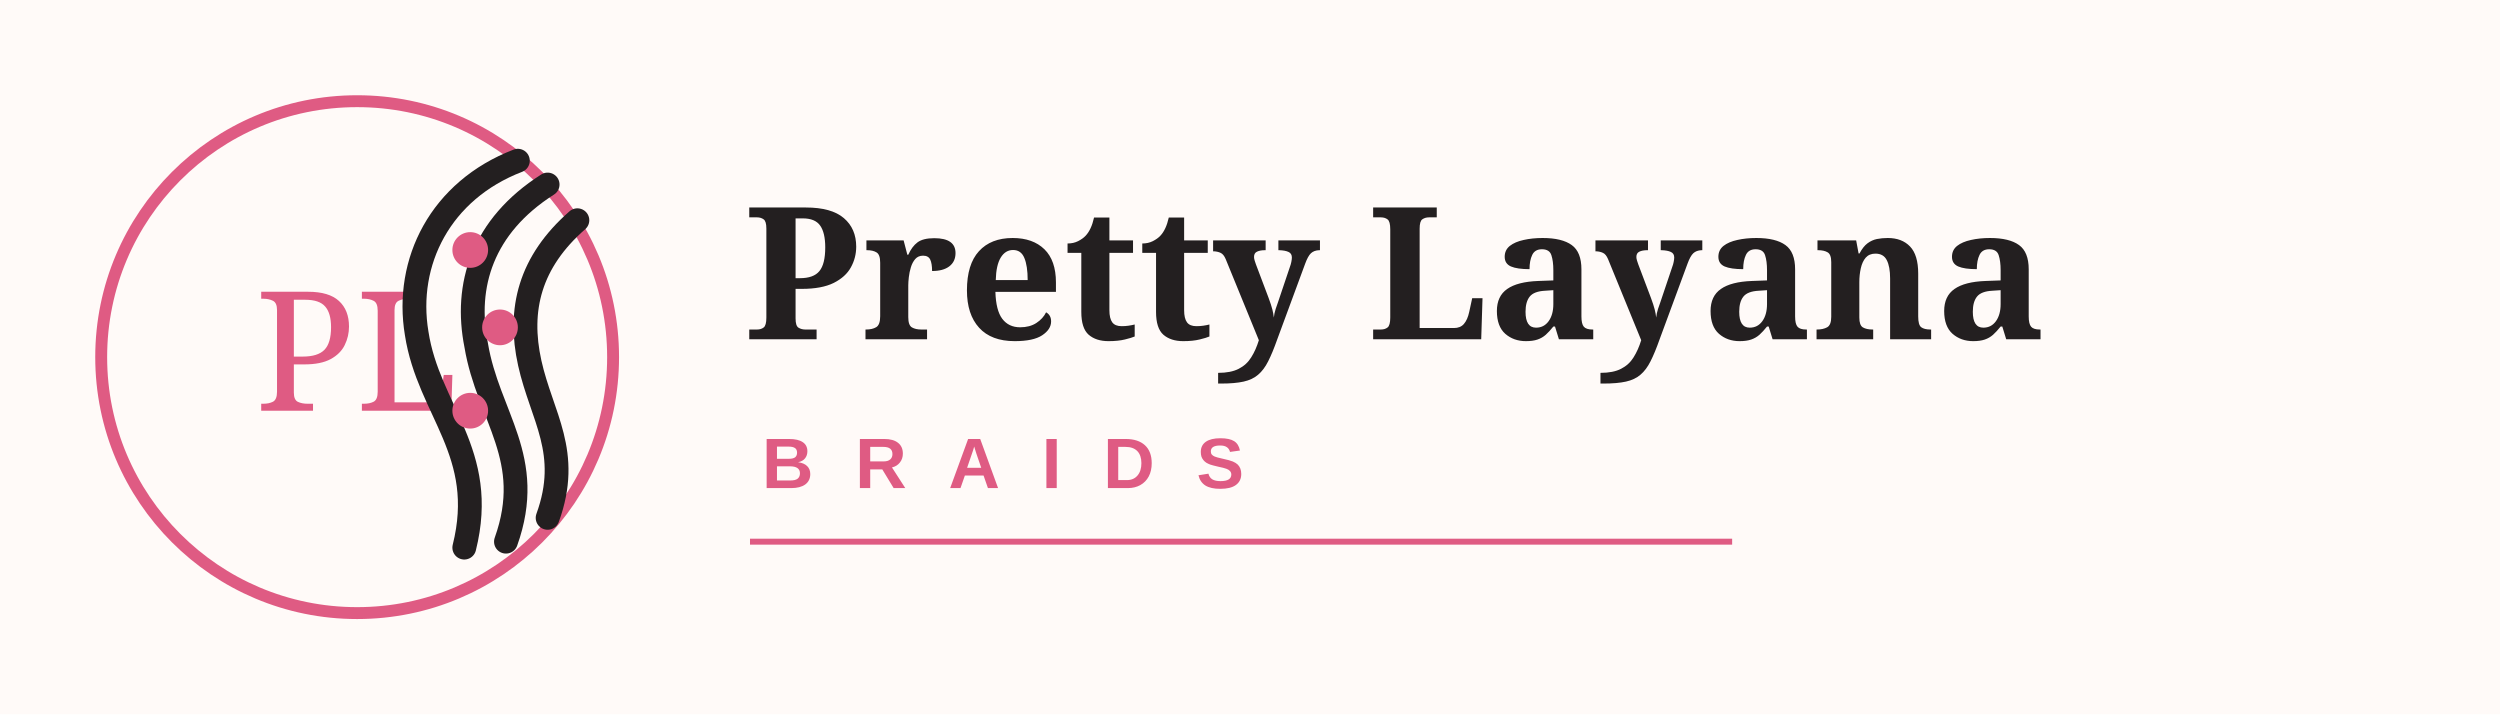
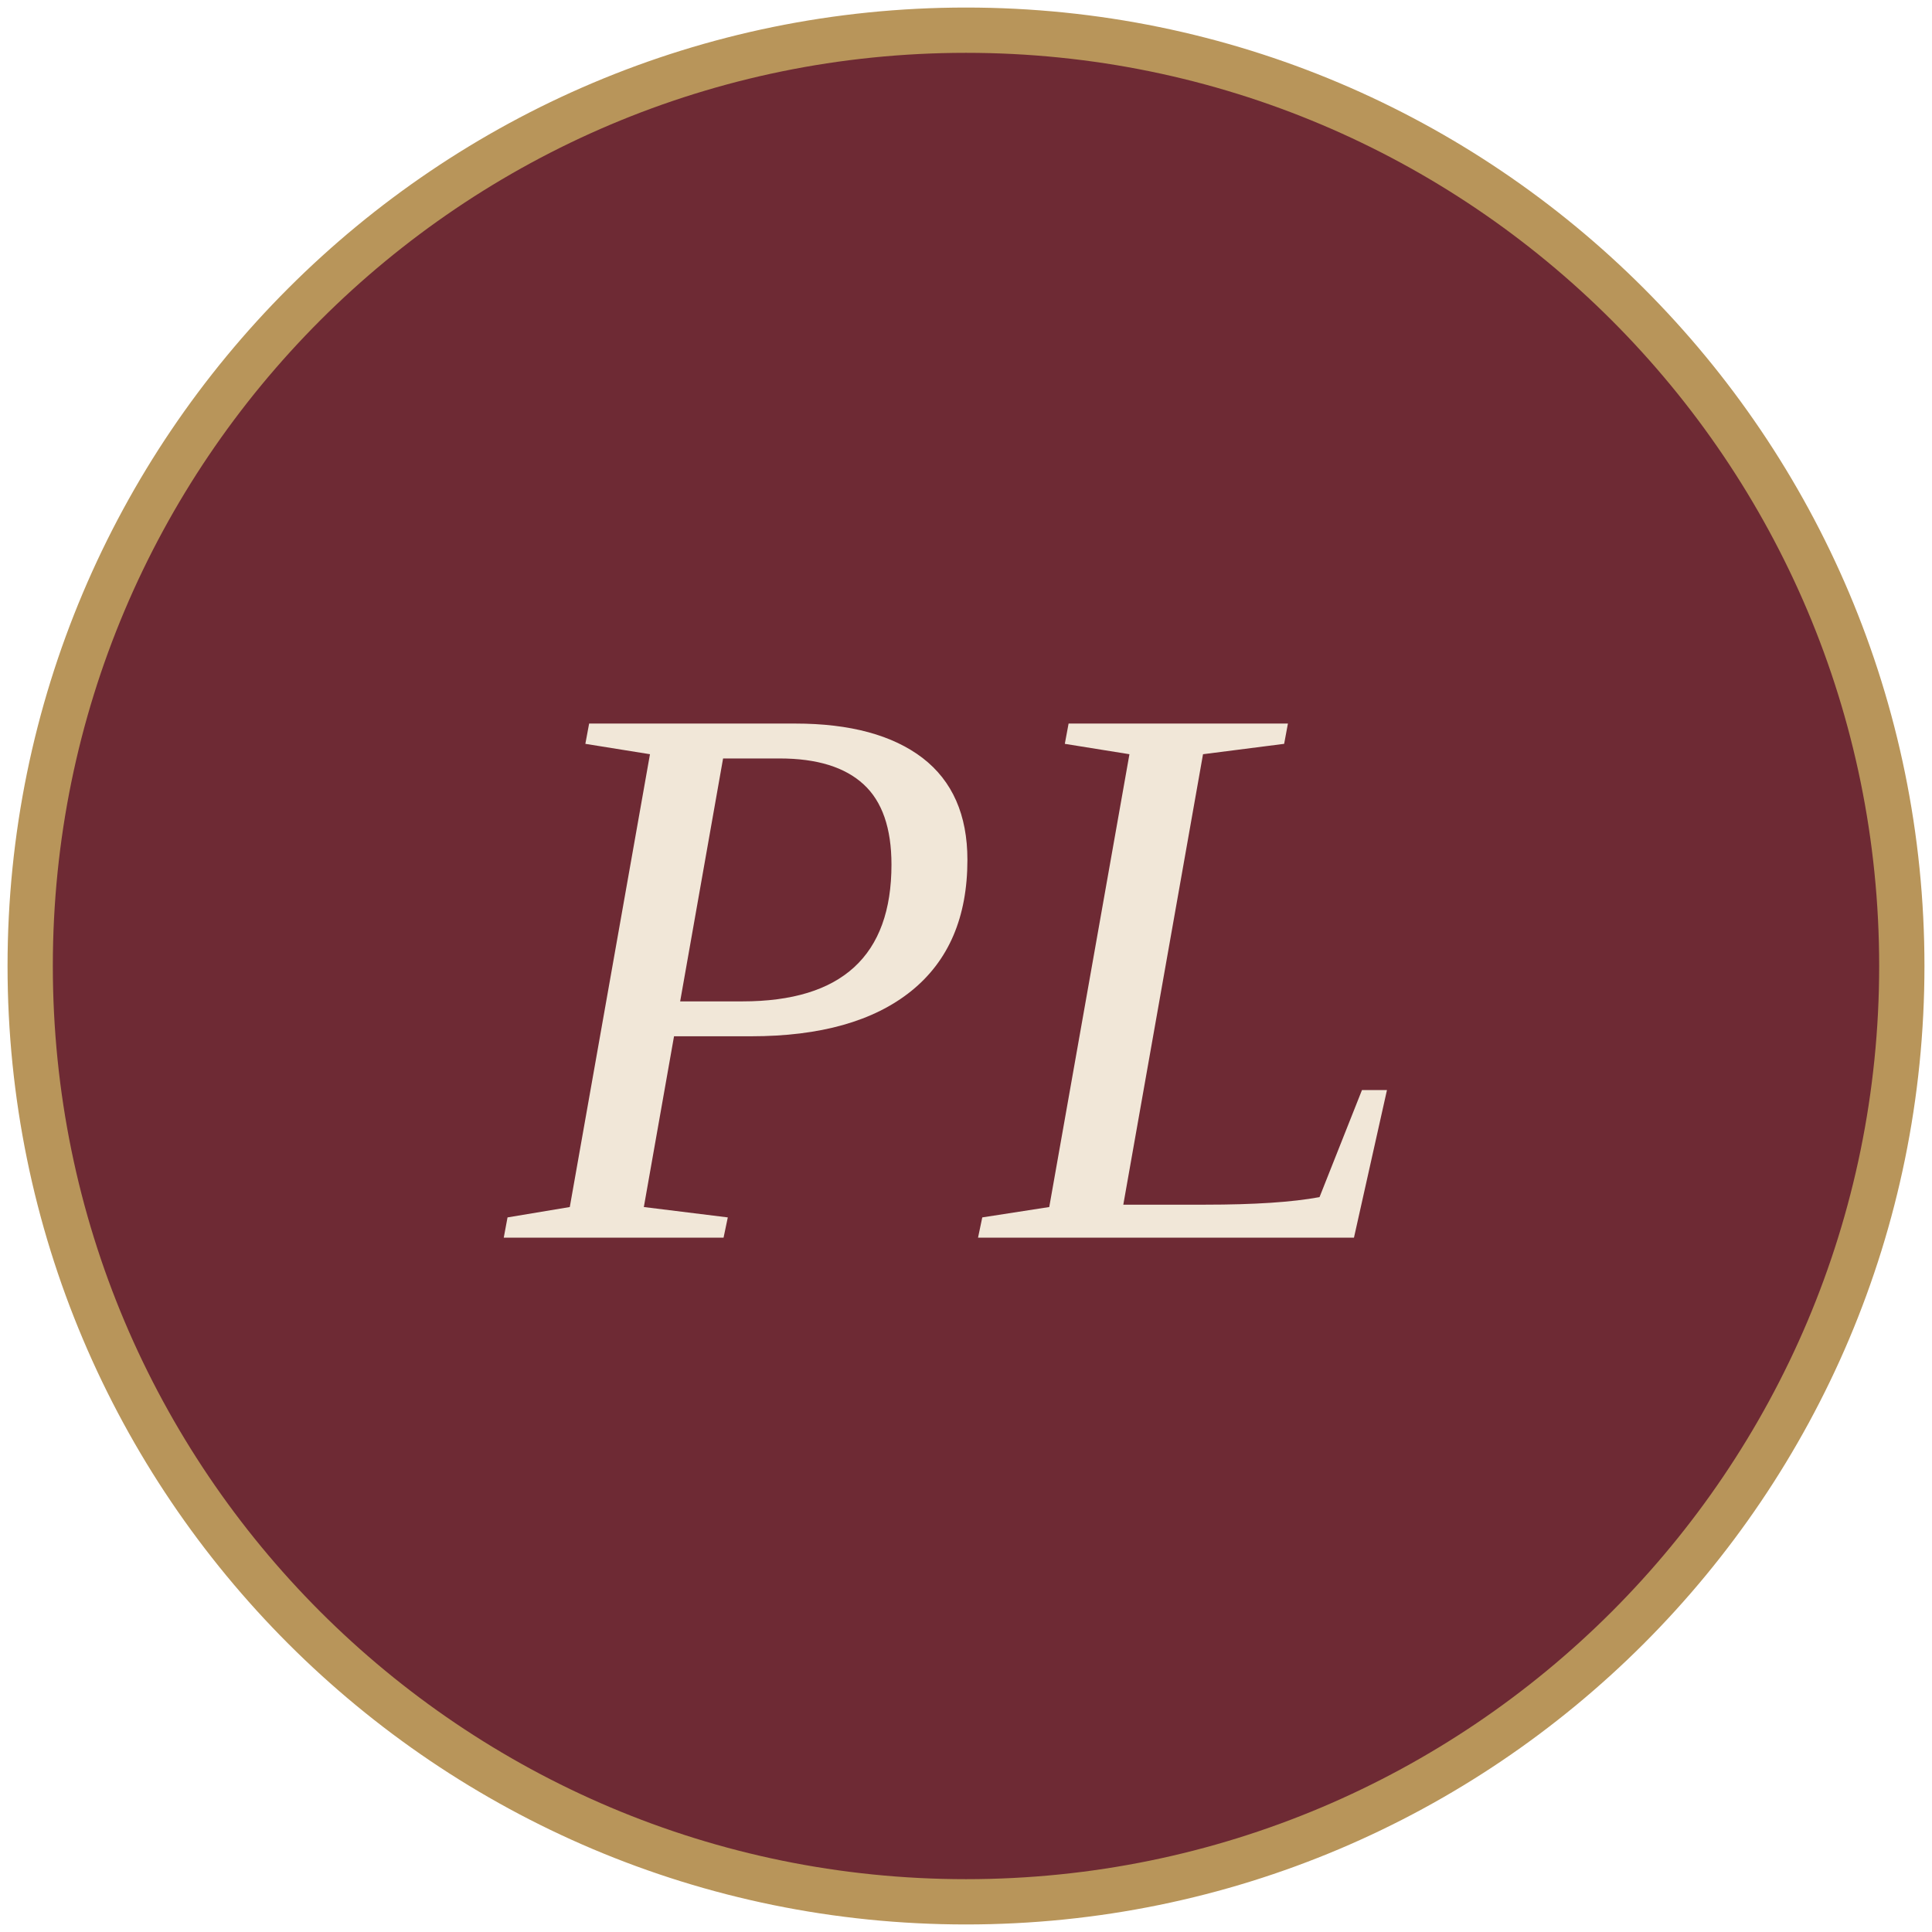
- <svg xmlns="http://www.w3.org/2000/svg" viewBox="0 0 420 120" role="img" aria-label="Pretty Layana Braids">
-   <rect width="420" height="120" fill="#fffaf8" />
-   <circle cx="60" cy="60" r="43" fill="none" stroke="#df5b83" stroke-width="2" />
-   <text x="60" y="69" text-anchor="middle" font-family="Georgia,serif" font-size="28" fill="#df5b83">PL</text>
-   <g fill="none" stroke="#231f20" stroke-width="4" stroke-linecap="round">
-     <path d="M87 27c-13 5-19 17-17 29 2 13 12 20 8 36" />
-     <path d="M92 31c-11 7-14 17-12 27 2 12 10 19 5 33" />
-     <path d="M97 37c-8 7-10 15-8 24 2 9 7 15 3 26" />
-   </g>
-   <g fill="#df5b83">
-     <circle cx="79" cy="42" r="3" />
-     <circle cx="84" cy="55" r="3" />
-     <circle cx="79" cy="69" r="3" />
-   </g>
-   <text x="125" y="57" font-family="Georgia,serif" font-weight="700" font-size="31" fill="#231f20">Pretty Layana</text>
-   <text x="128" y="82" font-family="Arial,sans-serif" font-weight="700" font-size="12" letter-spacing="7" fill="#df5b83">BRAIDS</text>
-   <path d="M126 91h165" stroke="#df5b83" stroke-width="1" />
+ <svg xmlns="http://www.w3.org/2000/svg" viewBox="0 0 64 64" role="img" aria-label="Pretty Layana Braids">
+   <circle cx="32" cy="32" r="31" fill="#6E2A34" />
+   <circle cx="32" cy="32" r="31" fill="none" stroke="#B8955A" stroke-width="1.5" />
+   <text x="32" y="41" text-anchor="middle" font-family="Georgia, 'Times New Roman', serif" font-size="26" font-style="italic" fill="#F1E7D8">PL</text>
</svg>
